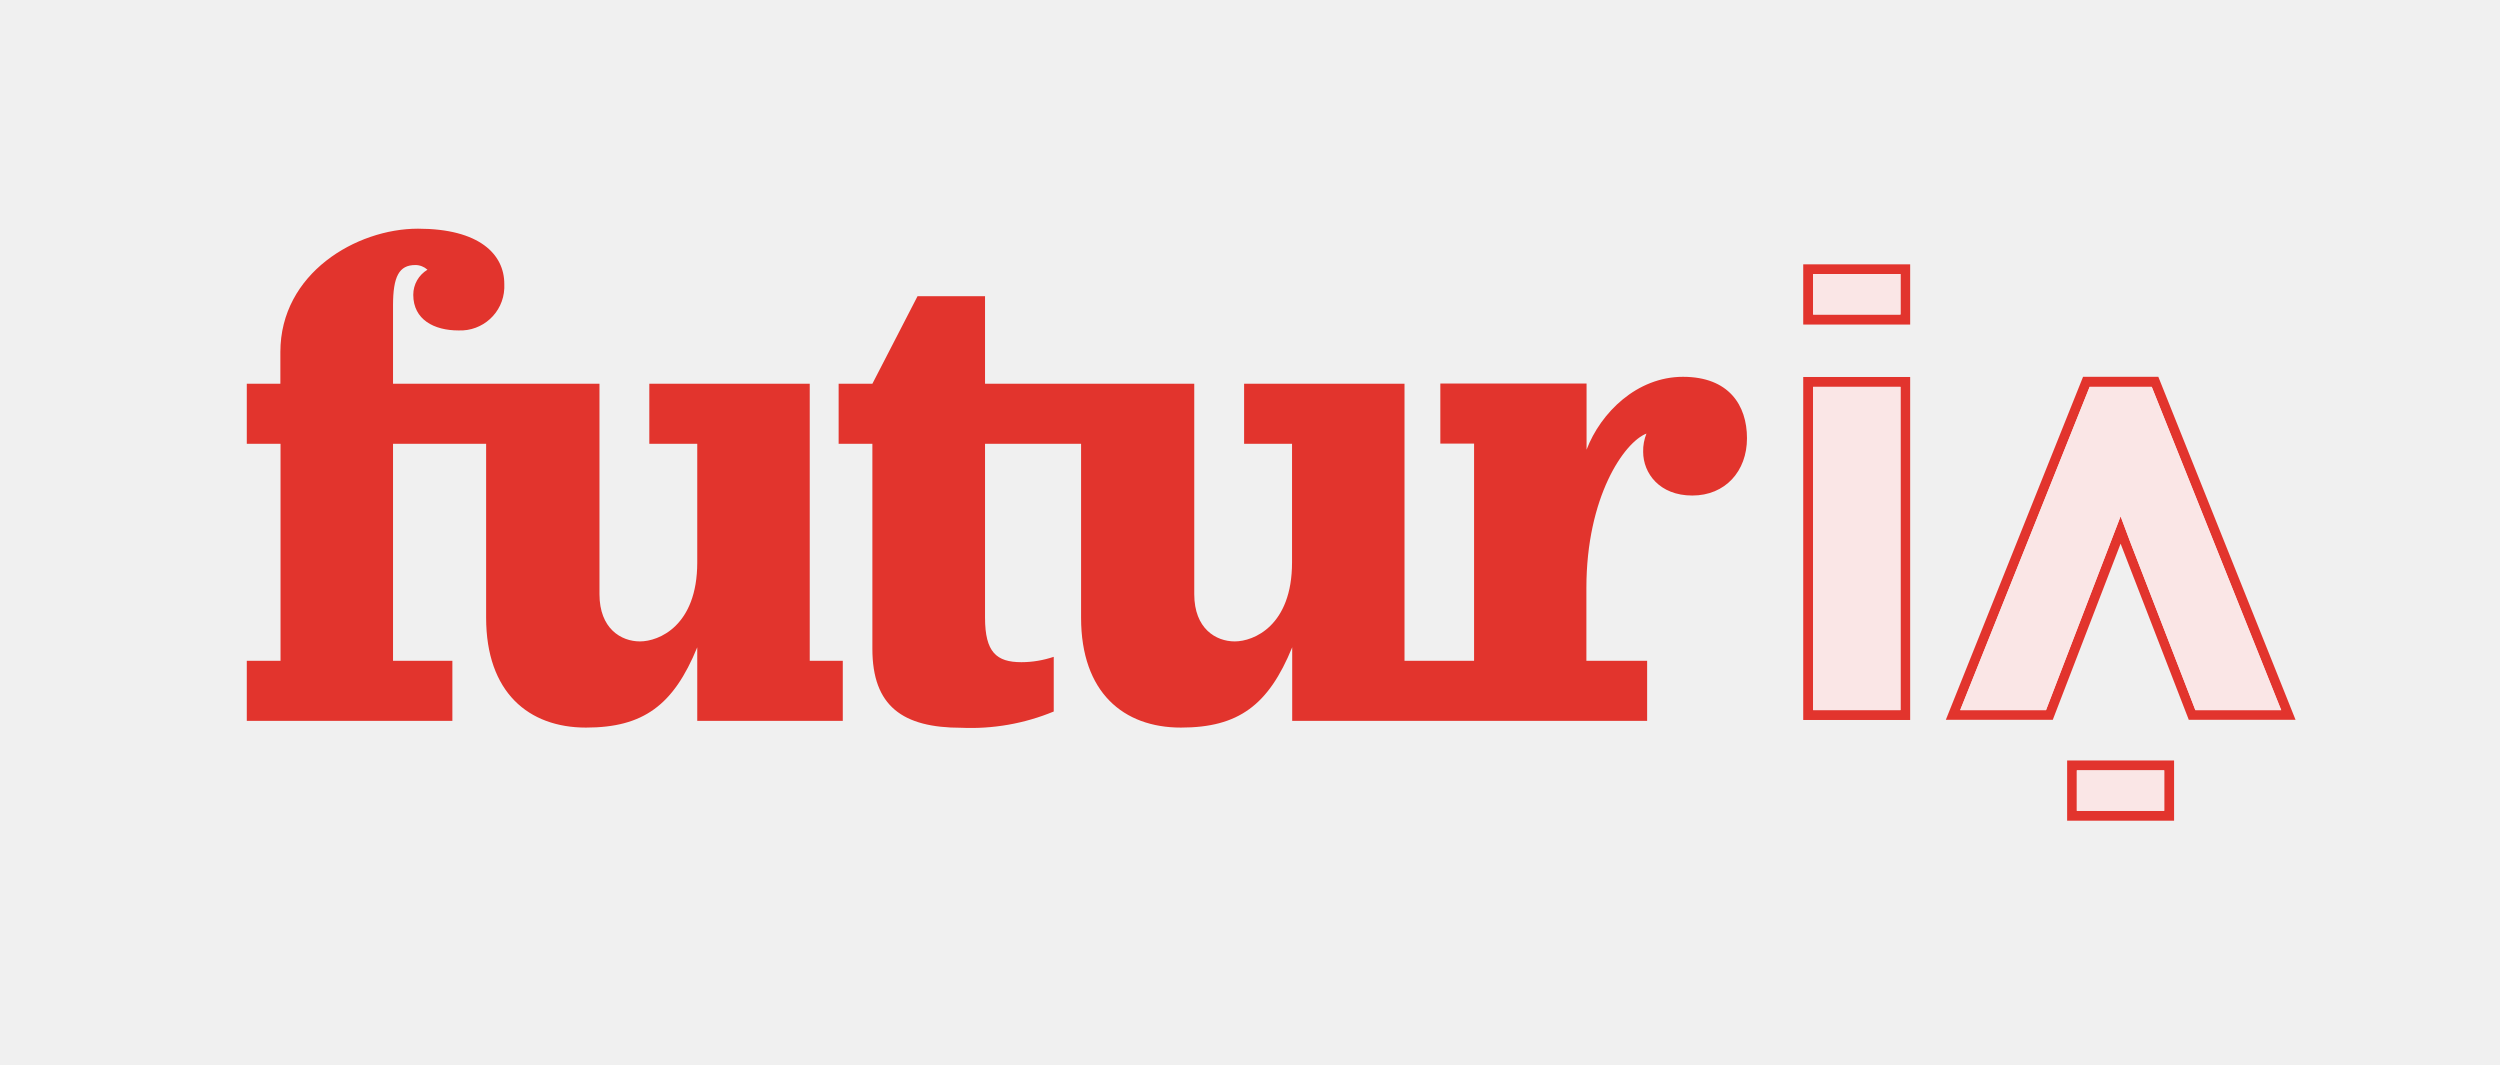
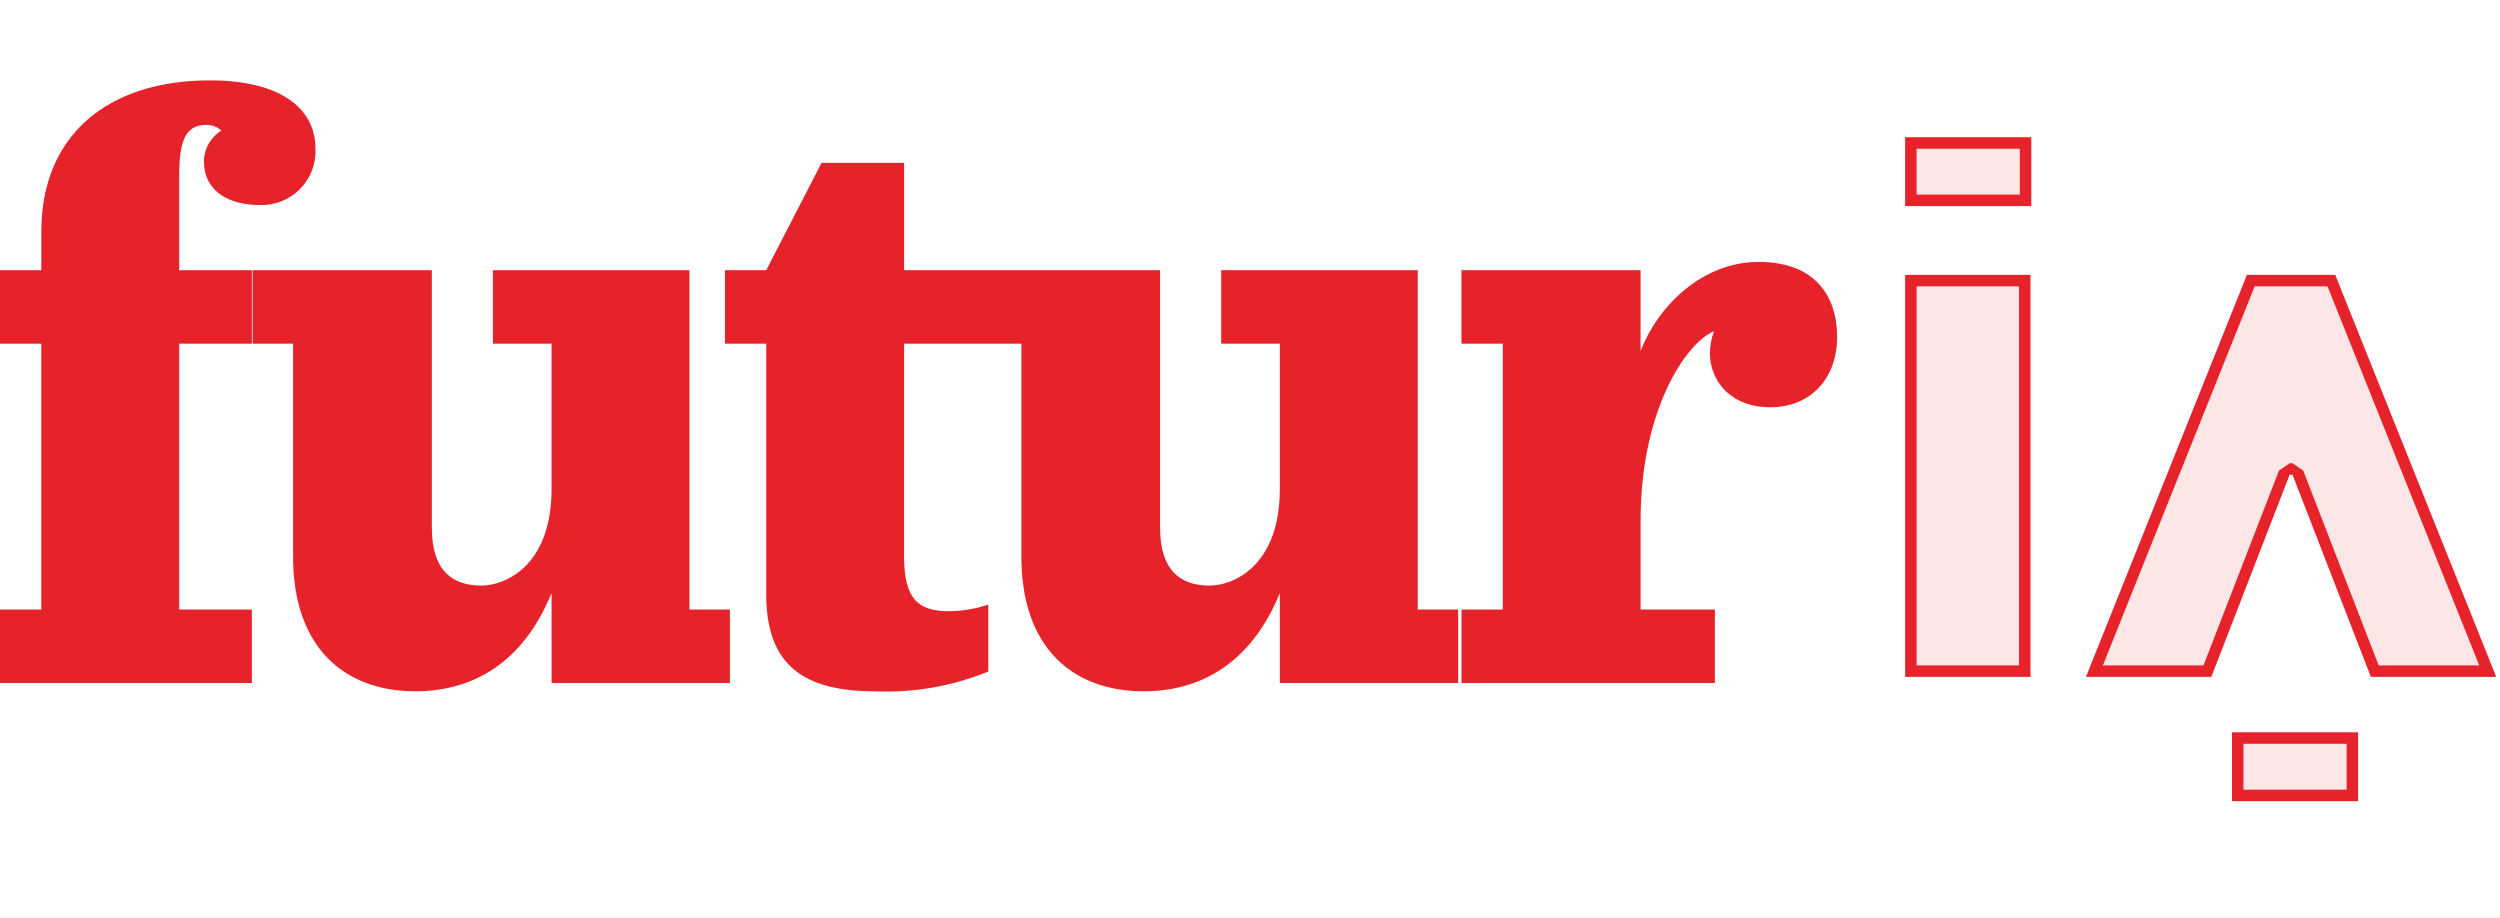
- <svg xmlns="http://www.w3.org/2000/svg" id="Capa_1" viewBox="0 0 584.4 248.771">
-   <path id="Trazado_2193-10" d="M57.69,89.704v14.037h7.888v50.728h-7.888v14.037h48.058v-14.037h-13.875v-50.728h13.875v-14.037h-13.875v-18.285c0-6.796,1.416-9.466,5.218-9.466,1.052,0,2.063.405,2.832,1.092-2.063,1.254-3.317,3.438-3.317,5.866,0,5.825,4.895,8.333,10.558,8.333,5.663.243,10.477-4.126,10.72-9.83v-1.052c0-6.917-5.825-12.904-20.186-12.904s-32.16,10.396-32.16,28.843v7.403h-7.888.04ZM162.989,168.505h34.021v-14.037h-7.726v-64.765h-37.5v14.037h11.205v27.751c0,14.806-8.981,18.446-13.39,18.446s-9.466-2.993-9.466-11.044v-49.191h-36.407v14.037h9.911v40.655c0,17.476,9.951,25.687,23.341,25.687s20.469-5.218,26.011-18.77v17.192h0ZM230.262,103.741h16.06v-14.037h-16.06v-20.469h-15.777l-10.558,20.469h-7.888v14.037h7.888v47.937c0,13.39,7.079,18.446,20.793,18.446,7.403.324,14.765-.971,21.602-3.803v-12.783c-2.427.809-4.976,1.254-7.565,1.254-5.825,0-8.495-2.346-8.495-10.396v-40.655ZM301.985,168.505h55.946v-14.037h-29.611v-64.765h-37.5v14.037h11.205v27.751c0,14.806-8.981,18.446-13.39,18.446s-9.466-2.993-9.466-11.044v-49.191h-34.183v14.037h7.726v40.655c0,17.476,9.911,25.687,23.341,25.687s20.469-5.218,26.011-18.77v17.192h-.081ZM344.541,154.468h-7.888v14.037h48.381v-14.037h-14.199v-17.031c0-21.278,8.819-34.061,14.037-36.084-.526,1.335-.809,2.791-.769,4.248,0,5.016,3.803,10.234,11.489,10.234s12.783-5.663,12.783-13.39-4.248-14.361-14.968-14.361-19.215,8.333-22.532,17.031v-15.453h-34.183v14.037h7.888v50.728l-.04.041Z" fill="#e2342d" />
-   <path d="M533.253,165.998l-30.259-75.566h-14.523l-30.259,75.566h20.065l17.435-45.307,2.104,5.623.324.85,15.048,38.835h20.065M536.651,168.263h-25l-15.938-41.181-15.857,41.181h-25l32.079-80.177h17.597l32.079,80.177h.04Z" fill="#e2342d" />
-   <path d="M485.478,189.541h20.429v-9.466h-20.429v9.466M483.213,191.847v-14.077h25v14.077h-25Z" fill="#e2342d" />
-   <path d="M444.257,90.432h-20.429v75.566h20.429v-75.566M446.522,88.126v80.177h-25v-80.177h25Z" fill="#e2342d" />
-   <path d="M444.257,64.057h-20.429v9.466h20.429v-9.466M446.522,61.791v14.077h-25v-14.077h25Z" fill="#e2342d" />
-   <path d="M533.253,165.998l-30.259-75.566h-14.523l-30.259,75.566h20.065l17.435-45.307,2.104,5.623.324.85,15.048,38.835h20.065" fill="#fae6e6" />
-   <path d="M444.257,90.432h-20.429v75.566h20.429v-75.566" fill="#fae6e6" />
-   <path d="M444.257,64.057h-20.429v9.466h20.429v-9.466" fill="#fae6e6" />
-   <path d="M485.478,189.541h20.429v-9.466h-20.429v9.466" fill="#fae6e6" />
+ <svg xmlns="http://www.w3.org/2000/svg" width="218" height="80" viewBox="0 0 218 80">
+   <defs>
+     <clipPath id="clip-futuria">
+       <rect width="218" height="80" />
+     </clipPath>
+   </defs>
+   <g id="futuria" clip-path="url(#clip-futuria)">
+     <rect width="218" height="80" fill="#fff" />
+     <g id="Grupo_2618" data-name="Grupo 2618" transform="translate(-11.872 -1940.12)">
+       <path id="Trazado_2193" data-name="Trazado 2193" d="M1.872-36v6.408h3.6V-6.408h-3.6V0h21.96V-6.408H17.5V-29.592h6.336V-36H17.5v-8.352c0-3.1.648-4.32,2.376-4.32a1.919,1.919,0,0,1,1.3.5A3.161,3.161,0,0,0,19.656-45.5c0,2.664,2.232,3.816,4.824,3.816a4.7,4.7,0,0,0,4.9-4.968c0-3.168-2.664-5.9-9.216-5.9-8.856,0-14.688,4.752-14.688,13.176V-36Zm48.1,36H65.52V-6.408H61.992V-36H44.856v6.408h5.112V-16.92c0,6.768-4.1,8.424-6.12,8.424-2.592,0-4.32-1.368-4.32-5.04V-36H23.9v6.408h3.528v18.576C27.432-3.024,31.968.72,38.088.72c4.9,0,9.36-2.376,11.88-8.568ZM80.712-29.592h7.344V-36H80.712v-9.36h-7.2L68.688-36h-3.6v6.408h3.6V-7.7c0,6.12,3.24,8.424,9.5,8.424a23.453,23.453,0,0,0,9.864-1.728V-6.84a10.871,10.871,0,0,1-3.456.576c-2.664,0-3.888-1.08-3.888-4.752ZM113.472,0h15.552V-6.408H125.5V-36H108.36v6.408h5.112V-16.92c0,6.768-4.1,8.424-6.12,8.424-2.592,0-4.32-1.368-4.32-5.04V-36H87.408v6.408h3.528v18.576C90.936-3.024,95.472.72,101.592.72c4.9,0,9.36-2.376,11.88-8.568Zm19.44-6.408h-3.6V0h22.1V-6.408h-6.48v-7.776c0-9.72,4.032-15.552,6.408-16.488a5.092,5.092,0,0,0-.36,1.944c0,2.3,1.728,4.68,5.256,4.68,3.6,0,5.832-2.592,5.832-6.12,0-3.6-1.944-6.552-6.84-6.552s-8.784,3.816-10.3,7.776V-36H129.312v6.408h3.6Z" transform="translate(10 1999.68)" fill="#e6232a" />
+       <g id="Grupo_2615" data-name="Grupo 2615" transform="translate(-12.729 -329.82)">
+         <g id="Grupo_2372" data-name="Grupo 2372" transform="translate(17.248 314.909)">
+           <g id="Trazado_1846" data-name="Trazado 1846" transform="translate(222.023 1979) rotate(90)" fill="#fce6e6" stroke-linejoin="bevel">
+             <path d="M 34.556 48.042 L 0.5 48.042 L 0.5 38.111 L 34.556 38.111 L 34.556 48.042 Z M 34.556 32.037 L 0.5 18.4 L 0.5 11.375 L 34.556 -2.261 L 34.556 7.589 L 17.244 14.297 L 16.925 14.421 L 16.925 14.764 L 16.925 15.012 L 16.925 15.355 L 17.244 15.478 L 34.556 22.187 L 34.556 32.037 Z" stroke="none" />
+             <path d="M 34.056 -1.522 L 1 11.714 L 1 18.062 L 34.056 31.298 L 34.056 22.529 L 17.064 15.944 L 16.425 15.012 L 16.425 14.764 L 17.064 13.831 L 34.056 7.246 L 34.056 -1.522 M 1 38.611 L 1 47.542 L 34.056 47.542 L 34.056 38.611 L 1 38.611 M 35.056 -3 L 35.056 7.931 L 17.425 14.764 L 17.425 15.012 L 35.056 21.844 L 35.056 32.776 L 3.814697265625e-06 18.739 L 3.814697265625e-06 11.037 L 35.056 -3 Z M 3.814697265625e-06 37.611 L 35.056 37.611 L 35.056 48.542 L 3.814697265625e-06 48.542 L 3.814697265625e-06 37.611 Z" stroke="none" fill="#e6232a" />
+           </g>
+           <g id="Rectángulo_3455" data-name="Rectángulo 3455" transform="translate(173.48 1967)" fill="#fce6e6" stroke="#e6232a" stroke-width="1">
+             <rect width="11" height="6" stroke="none" />
+             <rect x="0.5" y="0.5" width="10" height="5" fill="none" />
+           </g>
+         </g>
+       </g>
+       <g id="Rectángulo_3566" data-name="Rectángulo 3566" transform="translate(206.5 2003.979)" fill="#fce6e6" stroke="#e6232a" stroke-width="1">
+         <rect width="11" height="6" stroke="none" />
+         <rect x="0.5" y="0.5" width="10" height="5" fill="none" />
+       </g>
+     </g>
+   </g>
</svg>
